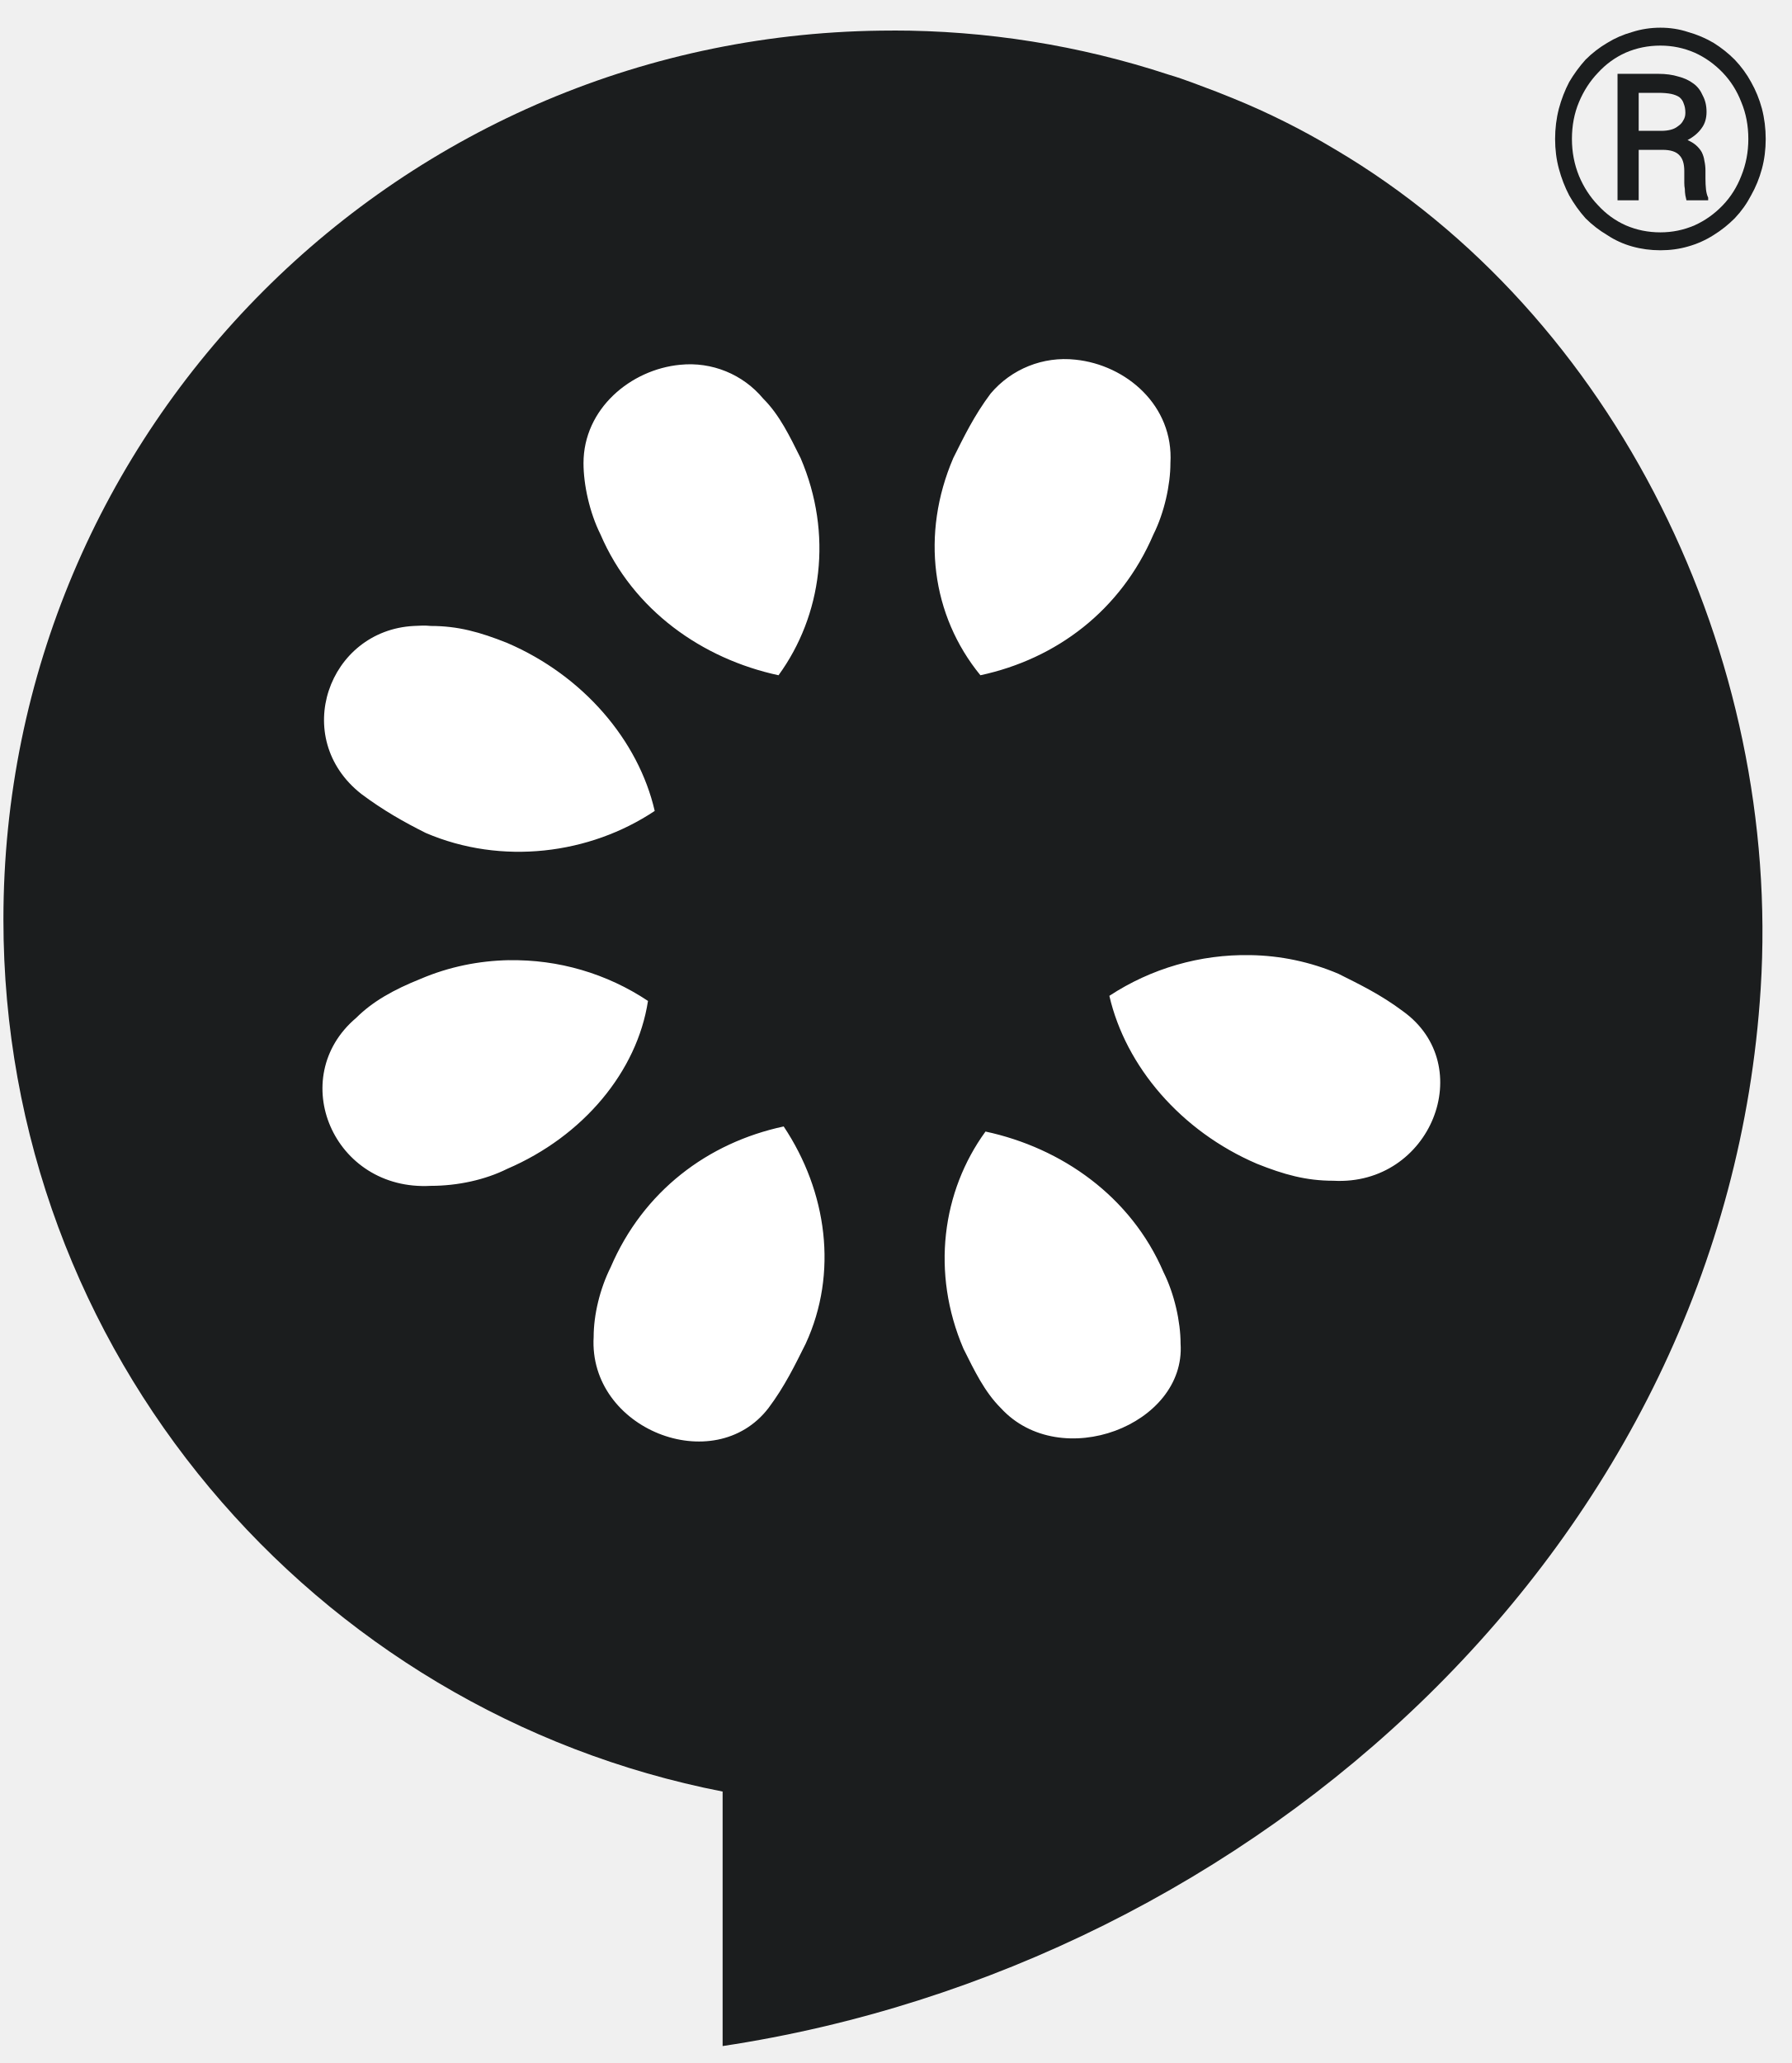
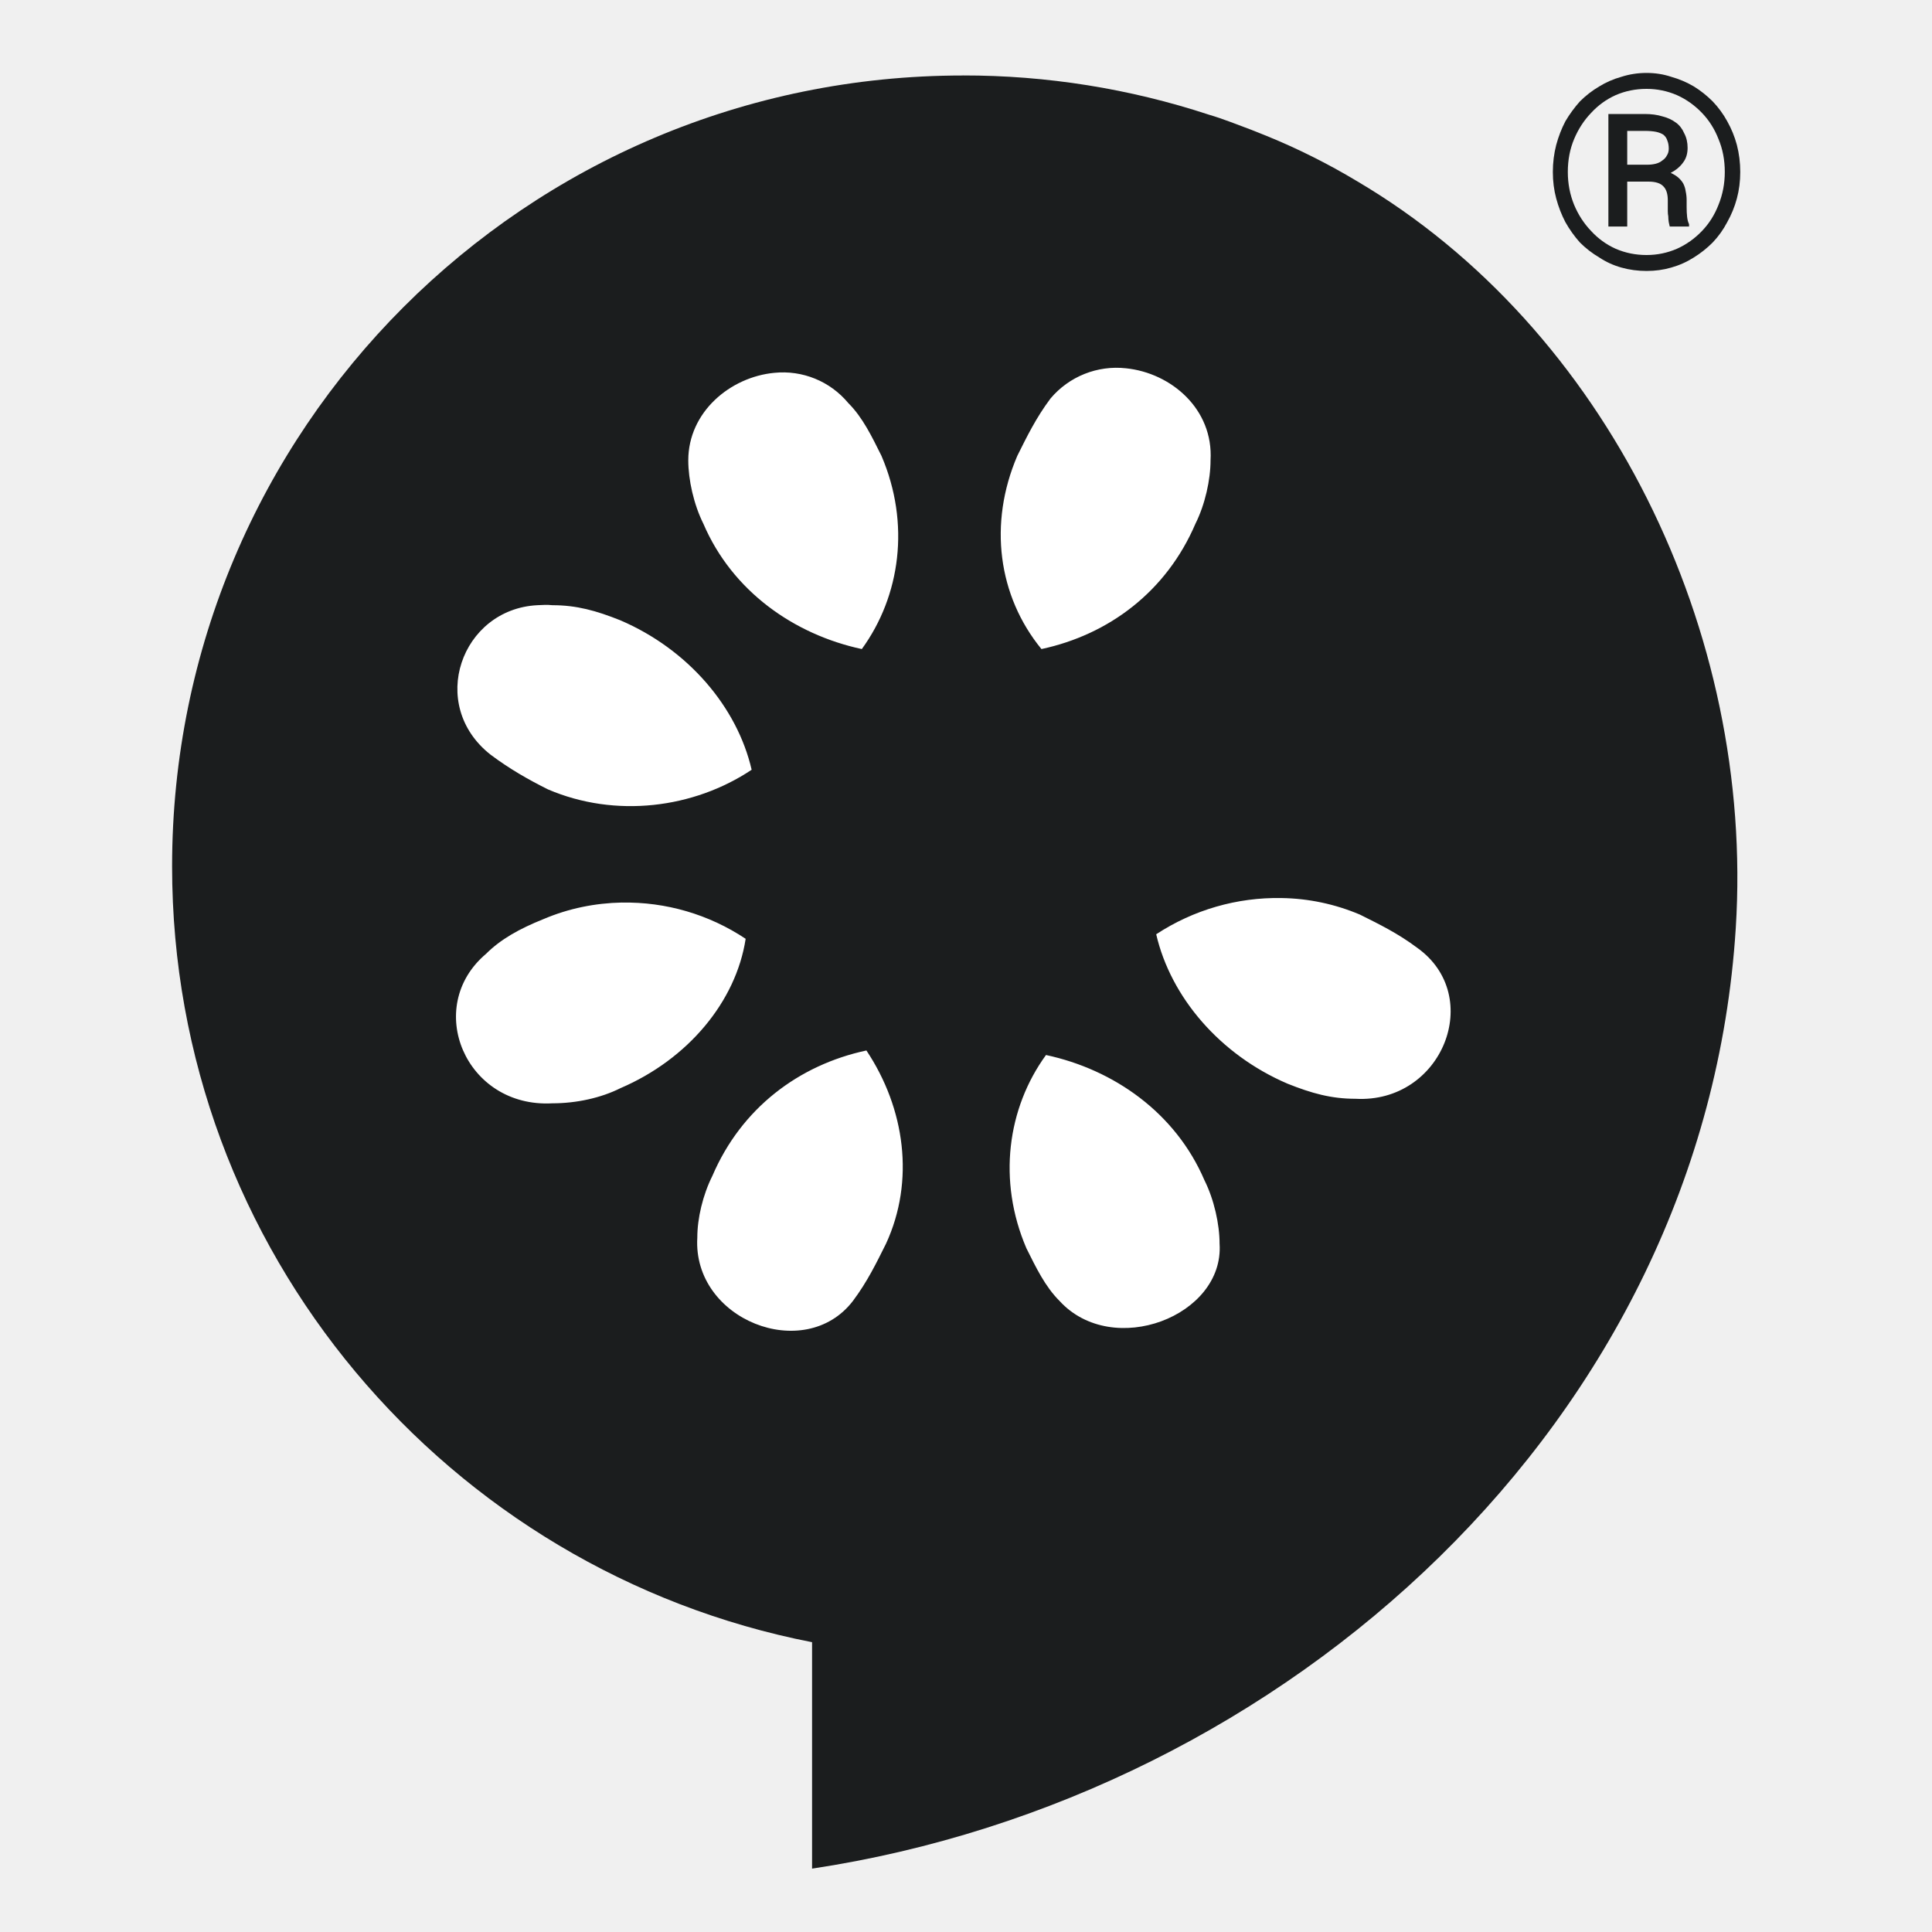
- <svg xmlns="http://www.w3.org/2000/svg" width="33" height="38" viewBox="0 0 33 38">
+ <svg xmlns="http://www.w3.org/2000/svg" width="40" height="40" viewBox="-3.5 -1 40 40">
  <g fill="none" fill-rule="evenodd">
    <path d="M-4-1h40v40H-4z" />
    <path d="M16.438.563C7.386.563.063 7.886.063 16.938c0 7.968 5.712 14.589 13.25 16.062v4.688c9.8-1.478 18.477-9.257 19.124-19.47.39-6.146-2.674-12.421-7.843-15.468a13.62 13.62 0 0 0-1.875-.938l-.313-.125c-.287-.106-.577-.225-.875-.312a16.246 16.246 0 0 0-5.093-.813v.001z" fill="#1b1d1e" />
    <path d="M19.813 6.625a1.787 1.787 0 0 0-1.563.625c-.3.4-.488.787-.688 1.188-.6 1.4-.4 2.9.5 4 1.4-.3 2.588-1.194 3.188-2.594.2-.4.313-.913.313-1.313.062-1.062-.817-1.81-1.75-1.906zm-7.282.094c-.913.087-1.781.812-1.781 1.812 0 .4.113.913.313 1.313.6 1.4 1.88 2.293 3.28 2.594.8-1.1 1.007-2.6.407-4-.2-.4-.387-.794-.688-1.094a1.757 1.757 0 0 0-1.53-.625h-.001zM7.625 11.53c-1.577.081-2.281 2.063-.969 3.094.4.3.788.519 1.188.719 1.4.6 3.019.394 4.218-.406-.3-1.3-1.318-2.494-2.718-3.094-.5-.2-.906-.313-1.406-.313-.113-.012-.208-.005-.313 0zm15.406 6.063a4.574 4.574 0 0 0-2.593.75c.3 1.3 1.318 2.493 2.718 3.093.5.2.907.313 1.407.313 1.8.1 2.68-2.125 1.28-3.125-.4-.3-.787-.488-1.187-.688a4.32 4.32 0 0 0-1.625-.343zm-13.656.093c-.55.011-1.1.12-1.625.344-.5.2-.888.419-1.188.719-1.3 1.1-.425 3.194 1.375 3.094.5 0 1.007-.113 1.407-.313 1.4-.6 2.394-1.793 2.594-3.093a4.475 4.475 0 0 0-2.563-.75v-.001zm5.063 3.063c-1.4.3-2.588 1.194-3.188 2.594-.2.4-.313.881-.313 1.281-.1 1.7 2.22 2.613 3.22 1.313.3-.4.487-.788.687-1.188.6-1.3.394-2.8-.406-4zm3.718.094c-.8 1.1-1.006 2.6-.406 4 .2.4.387.793.688 1.093 1.1 1.2 3.412.313 3.312-1.187 0-.4-.113-.913-.313-1.313-.6-1.4-1.88-2.293-3.28-2.593h-.001z" fill="#FFF" />
    <path fill="#1b1d1e" d="M28.65 2.56q0-.29.07-.56.07-.26.19-.49.13-.22.3-.41.18-.18.4-.31.21-.13.46-.2.25-.08.52-.08t.51.08q.25.07.47.2.21.13.39.31.18.19.3.41.13.23.2.49.07.27.07.56 0 .29-.07.55-.07.26-.2.49-.12.23-.3.42-.18.18-.39.31-.22.14-.47.21-.24.07-.51.07t-.52-.07q-.25-.07-.46-.21-.22-.13-.4-.31-.17-.19-.3-.42-.12-.23-.19-.49t-.07-.55m.31 0q0 .36.13.68.13.31.35.54.22.24.51.37.3.13.64.13.33 0 .63-.13.29-.13.52-.37.22-.23.34-.54.13-.32.13-.68 0-.37-.13-.68-.12-.31-.34-.54-.23-.24-.52-.37-.3-.13-.63-.13-.34 0-.64.13-.29.13-.51.37-.22.23-.35.54-.13.31-.13.68m1.23.2v.93h-.39V1.36h.75q.21 0 .37.05.16.04.28.13.11.08.17.22.07.13.07.3 0 .18-.09.3-.09.13-.26.22.09.04.15.09.07.06.11.13.04.08.05.16.02.09.02.18v.15q0 .11.01.2.01.09.04.15v.05h-.4q-.01-.04-.02-.09-.01-.06-.01-.12-.01-.05-.01-.11V3.15q0-.2-.09-.29-.09-.1-.31-.1h-.44m0-.35h.42q.09 0 .17-.02.08-.02.14-.07.06-.04.09-.1.04-.06.04-.14 0-.1-.03-.17-.02-.07-.08-.12-.06-.04-.15-.06-.1-.02-.24-.02h-.36v.7z">
        </path>
  </g>
</svg>
